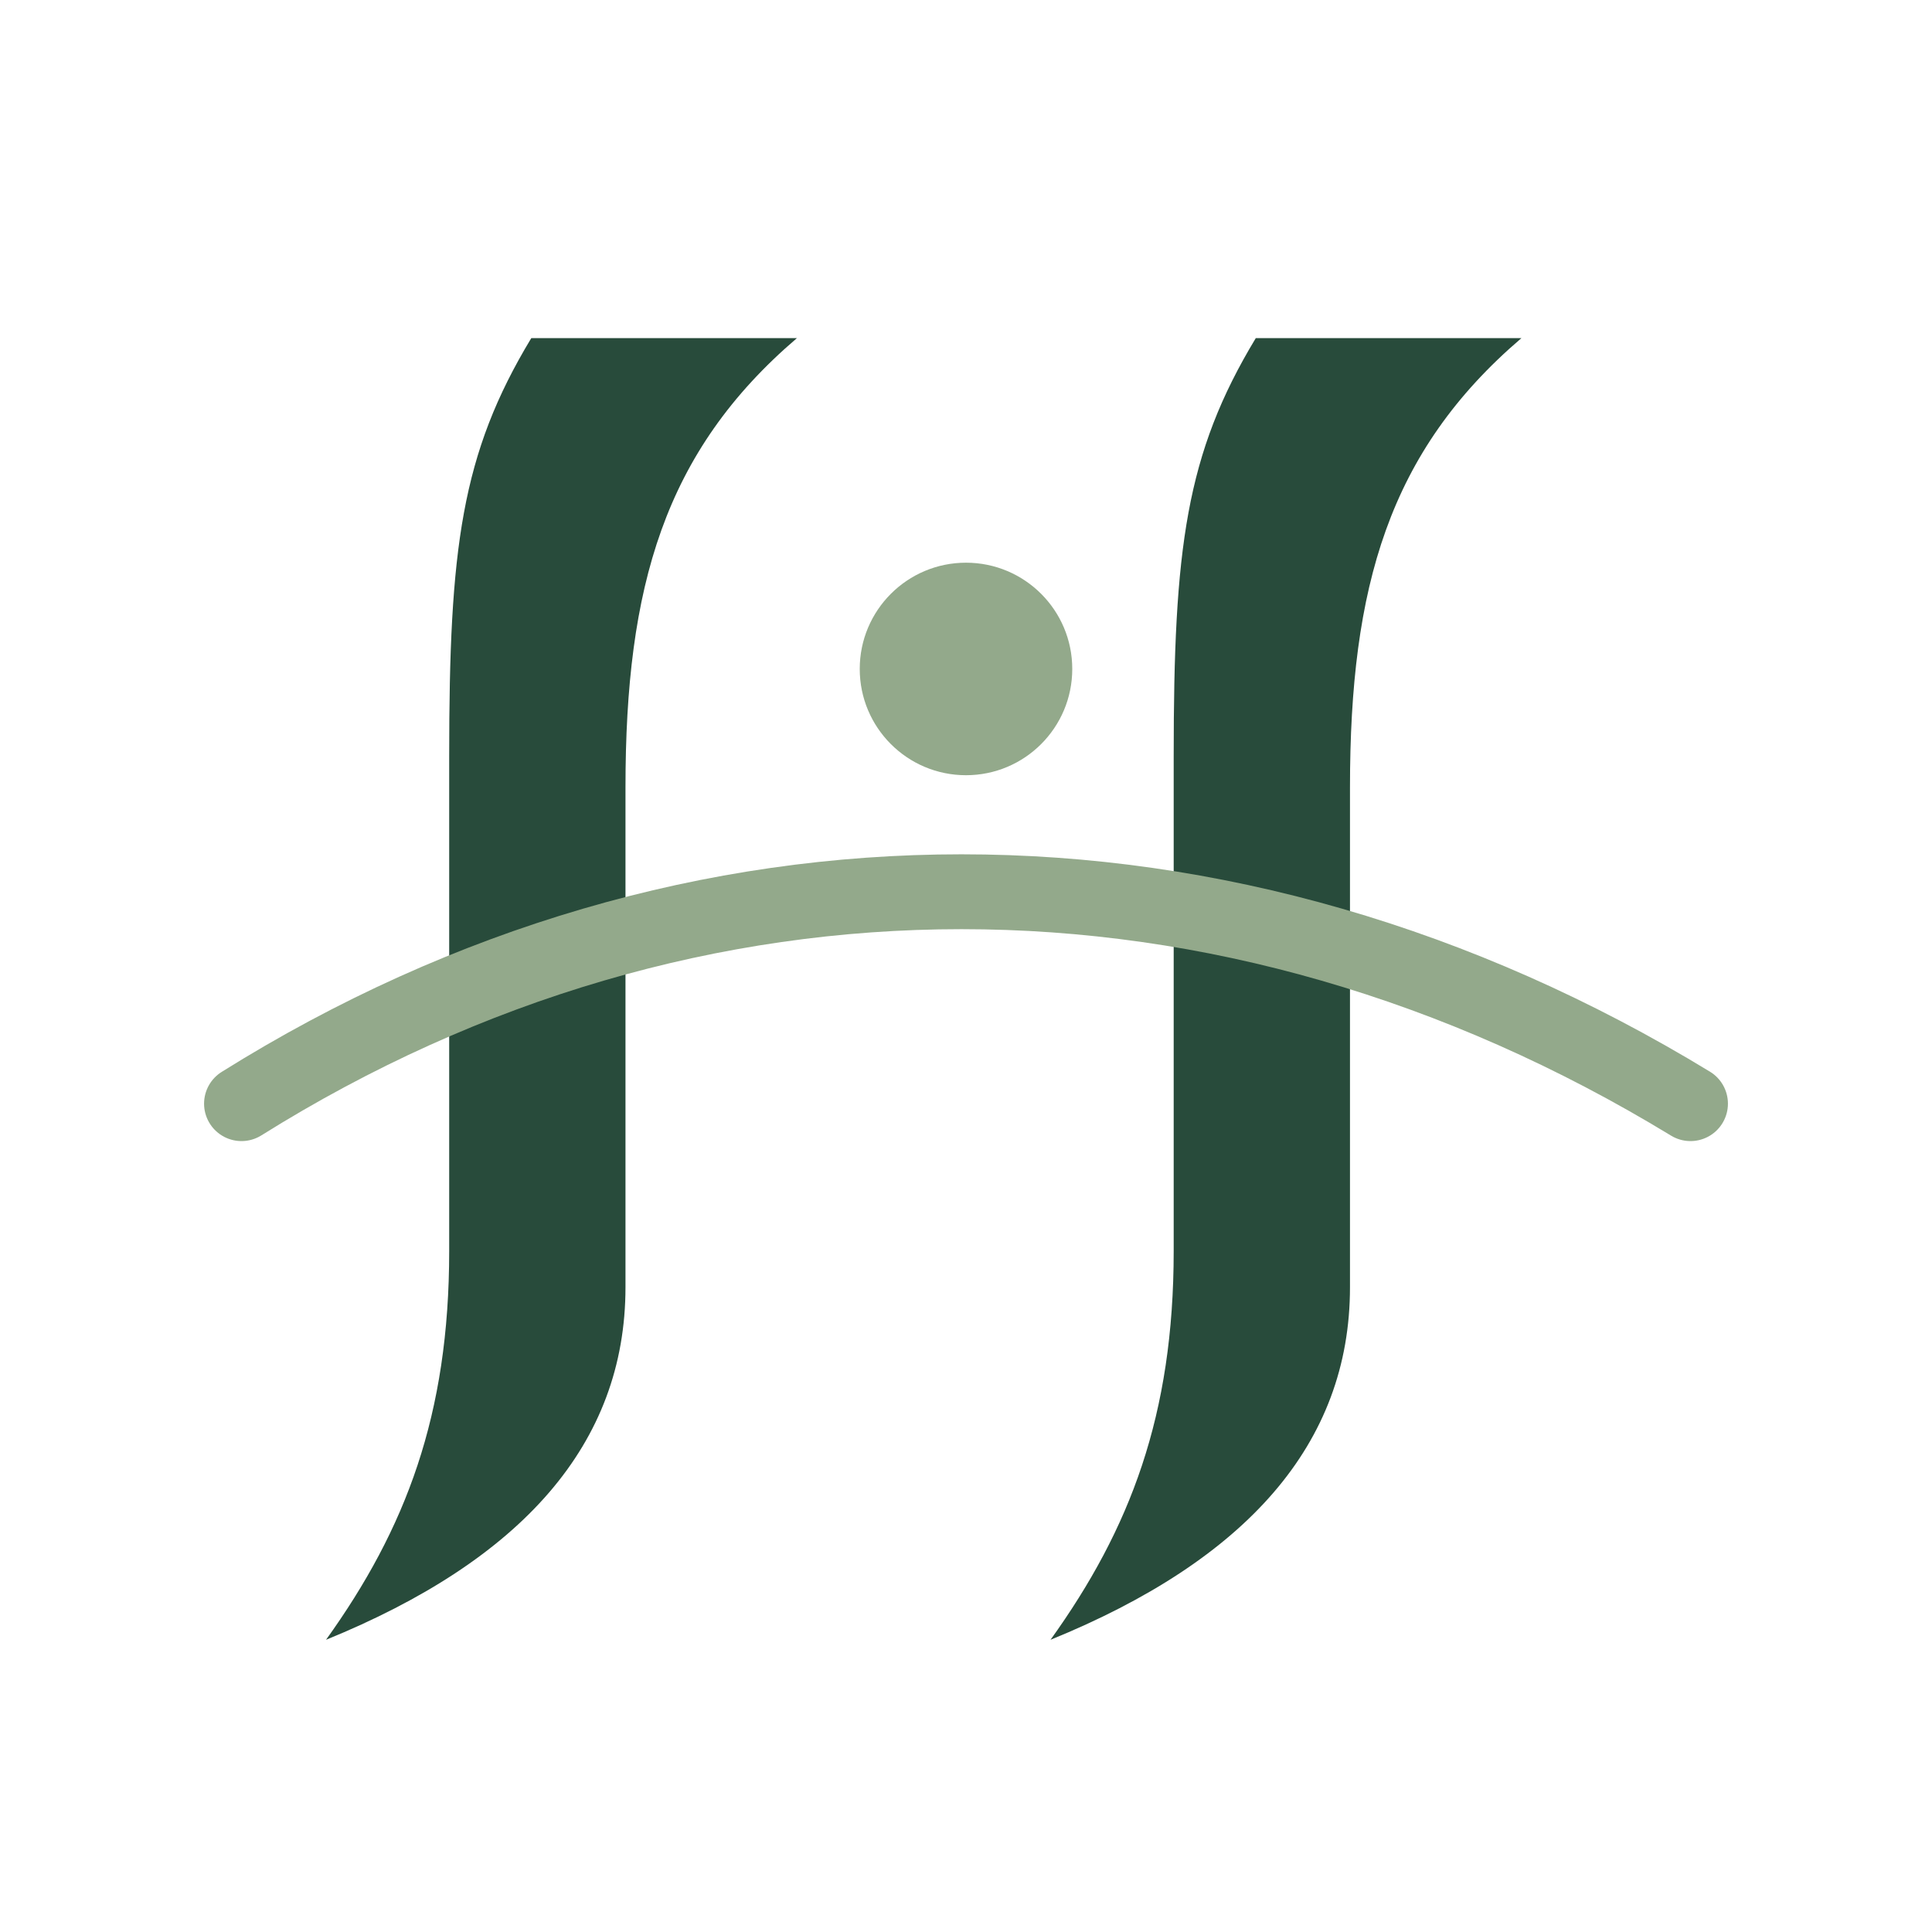
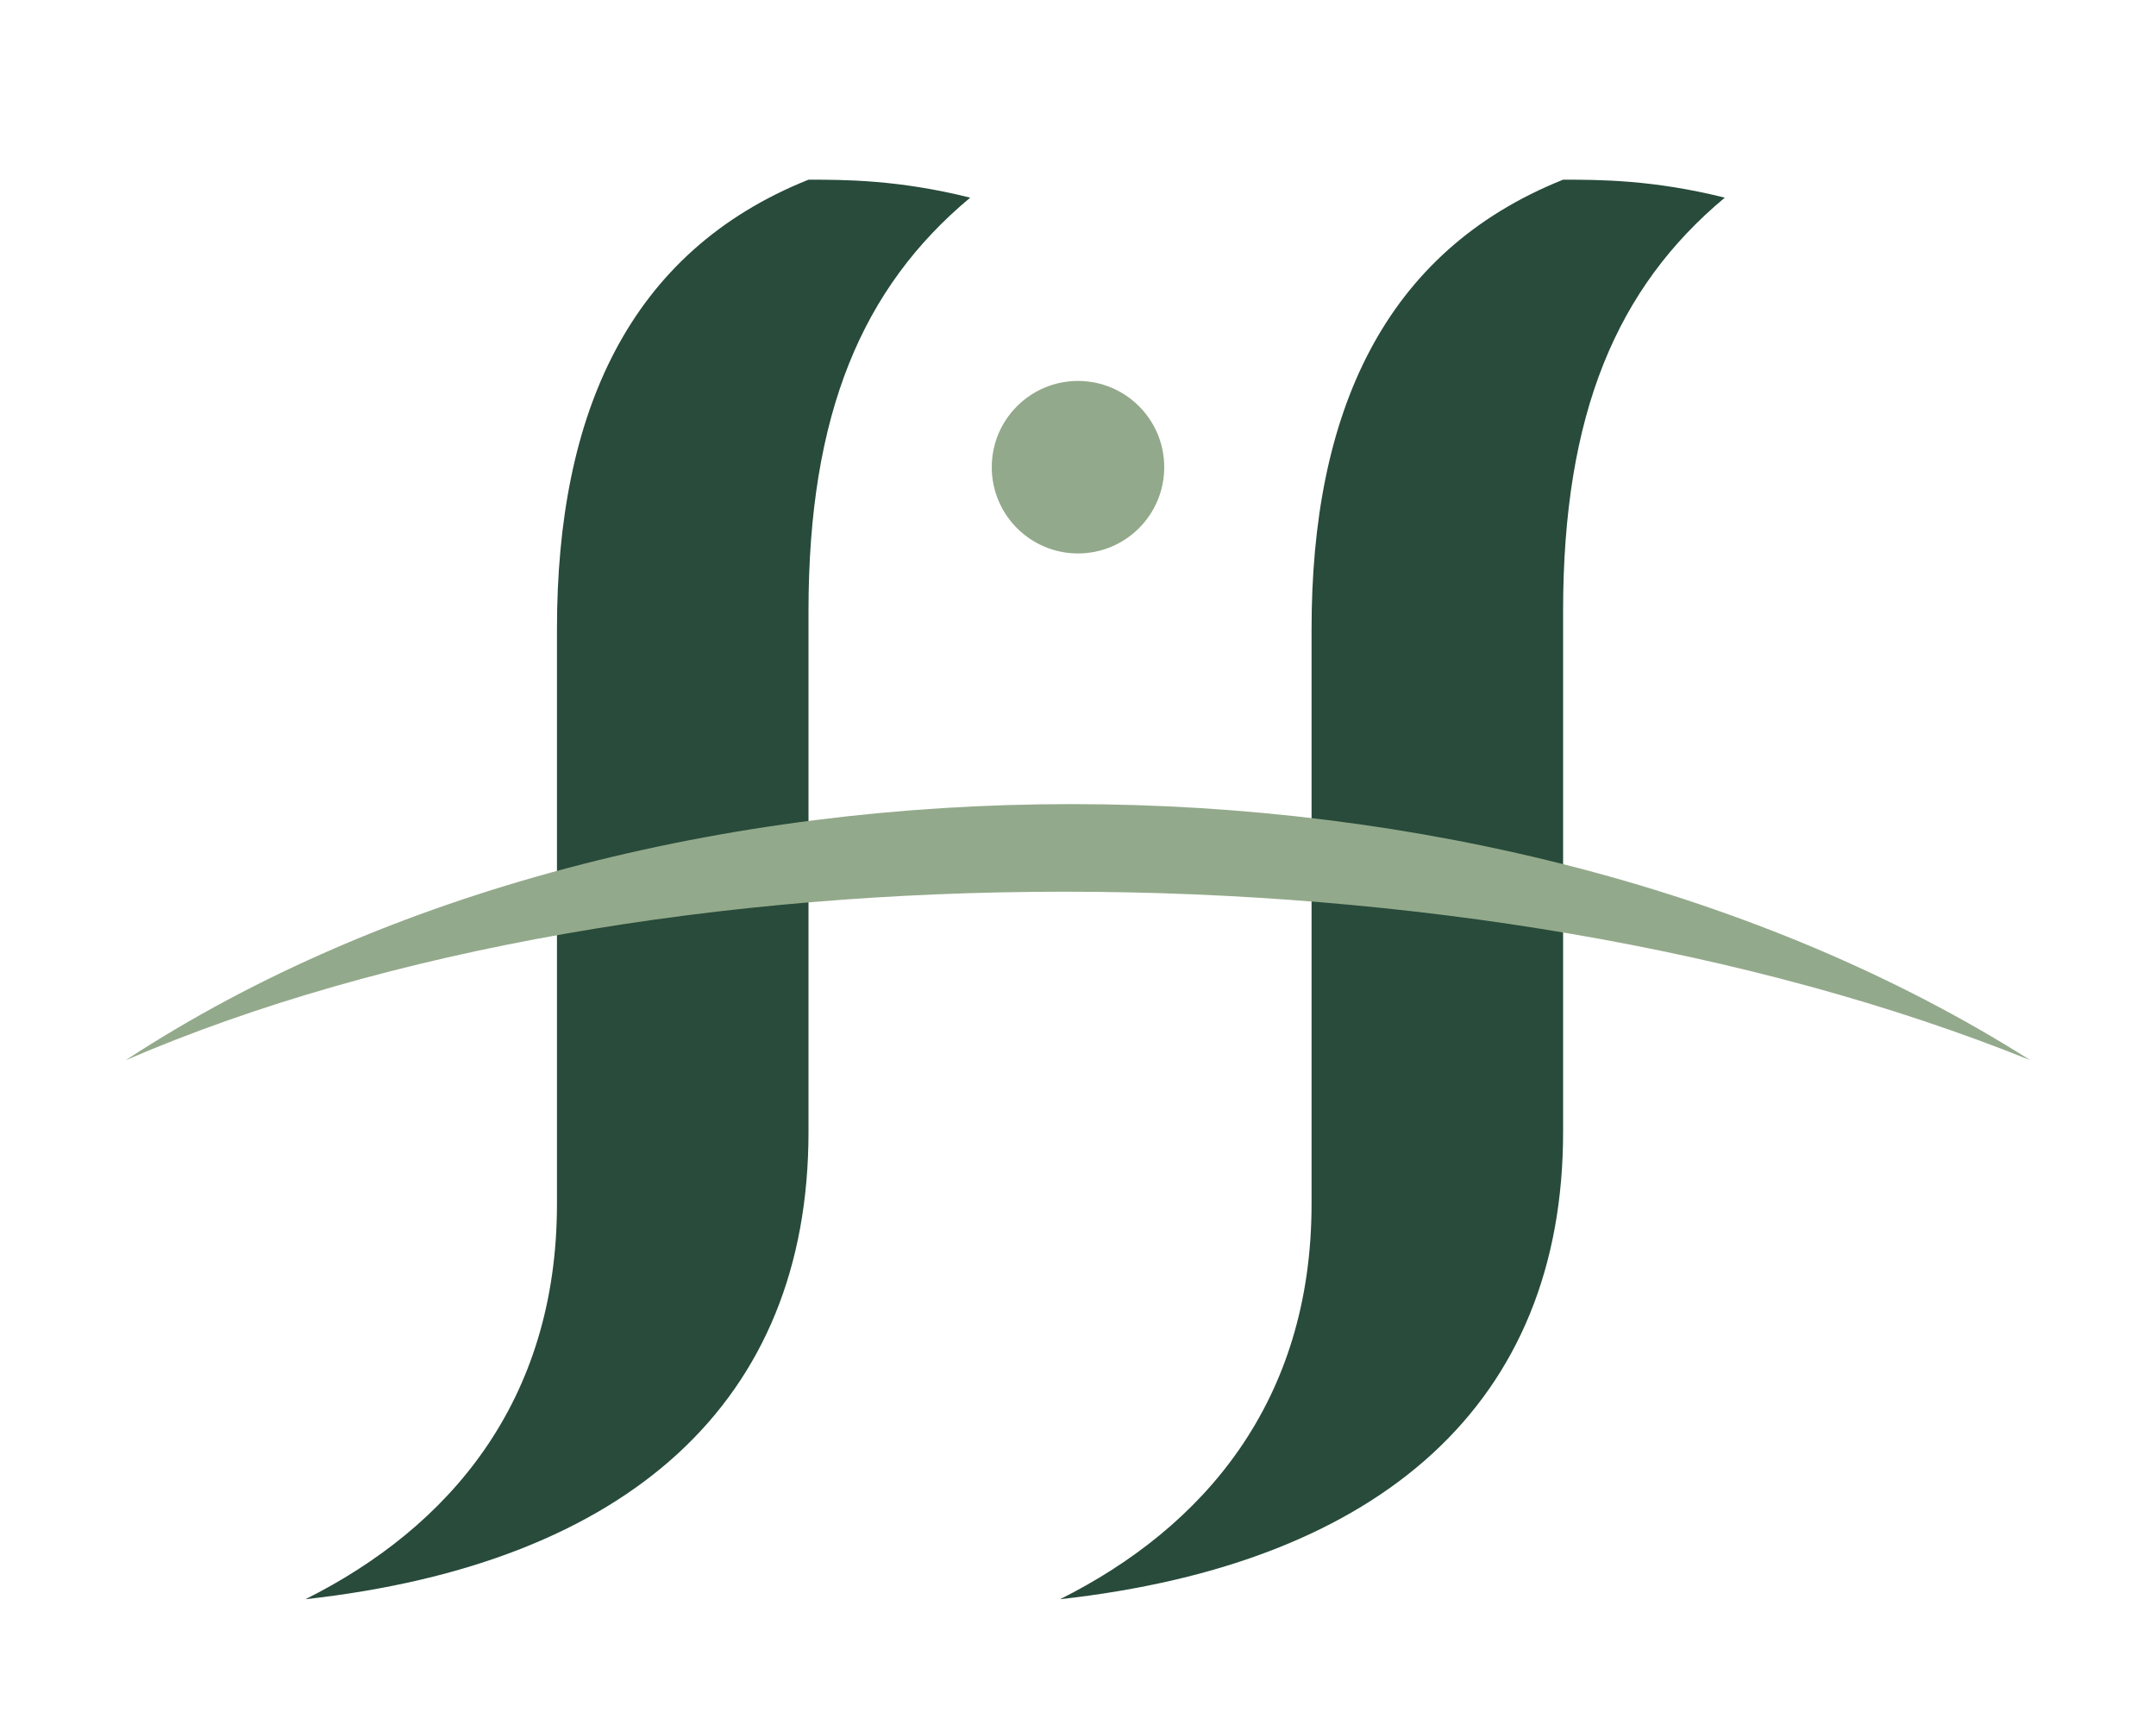
- <svg xmlns="http://www.w3.org/2000/svg" viewBox="0 0 80 80" role="img" aria-labelledby="horizon-title">
+ <svg xmlns="http://www.w3.org/2000/svg" viewBox="0 0 120 96" preserveAspectRatio="xMidYMid meet" fill="none" aria-hidden="true">
  <g fill="#284B3B">
-     <path d="M22 14h11c-5.5 4.7-7.1 10.3-7.1 18.6v20.7c0 6.5-4.3 11.3-12.4 14.6 3.3-4.6 5.1-9.3 5.1-16.1V31.3c0-8.6.5-12.5 3.4-17.3Z" />
-     <path d="M52 14h11c-5.5 4.7-7.1 10.3-7.1 18.6v20.7c0 6.5-4.3 11.3-12.4 14.6 3.3-4.6 5.1-9.3 5.1-16.1V31.3c0-8.6.5-12.5 3.4-17.3Z" />
+     <path d="M45 10 C35 14 31 23 31 35 L31 67 C31 78 25 85 17 89 C35 87 45 78 45 63 L45 34 C45 23 48 16 54 11 C50 10 47 10 45 10Z" />
+     <path d="M45 10 C35 14 31 23 31 35 L31 67 C31 78 25 85 17 89 C35 87 45 78 45 63 L45 34 C45 23 48 16 54 11 C50 10 47 10 45 10Z" transform="translate(42 0)" />
  </g>
-   <path d="M10 45.7c18.7-11.7 40.8-11.7 60 0" fill="none" stroke="#93A98B" stroke-width="3.1" stroke-linecap="round" />
-   <circle cx="40" cy="27.7" r="4.4" fill="#93A98B" />
+   <path d="M7 59 C36 40 83 40 113 59 C82 46.5 36 46.5 7 59Z" fill="#93A98B" />
+   <circle cx="60" cy="26" r="4.8" fill="#93A98B" />
</svg>
